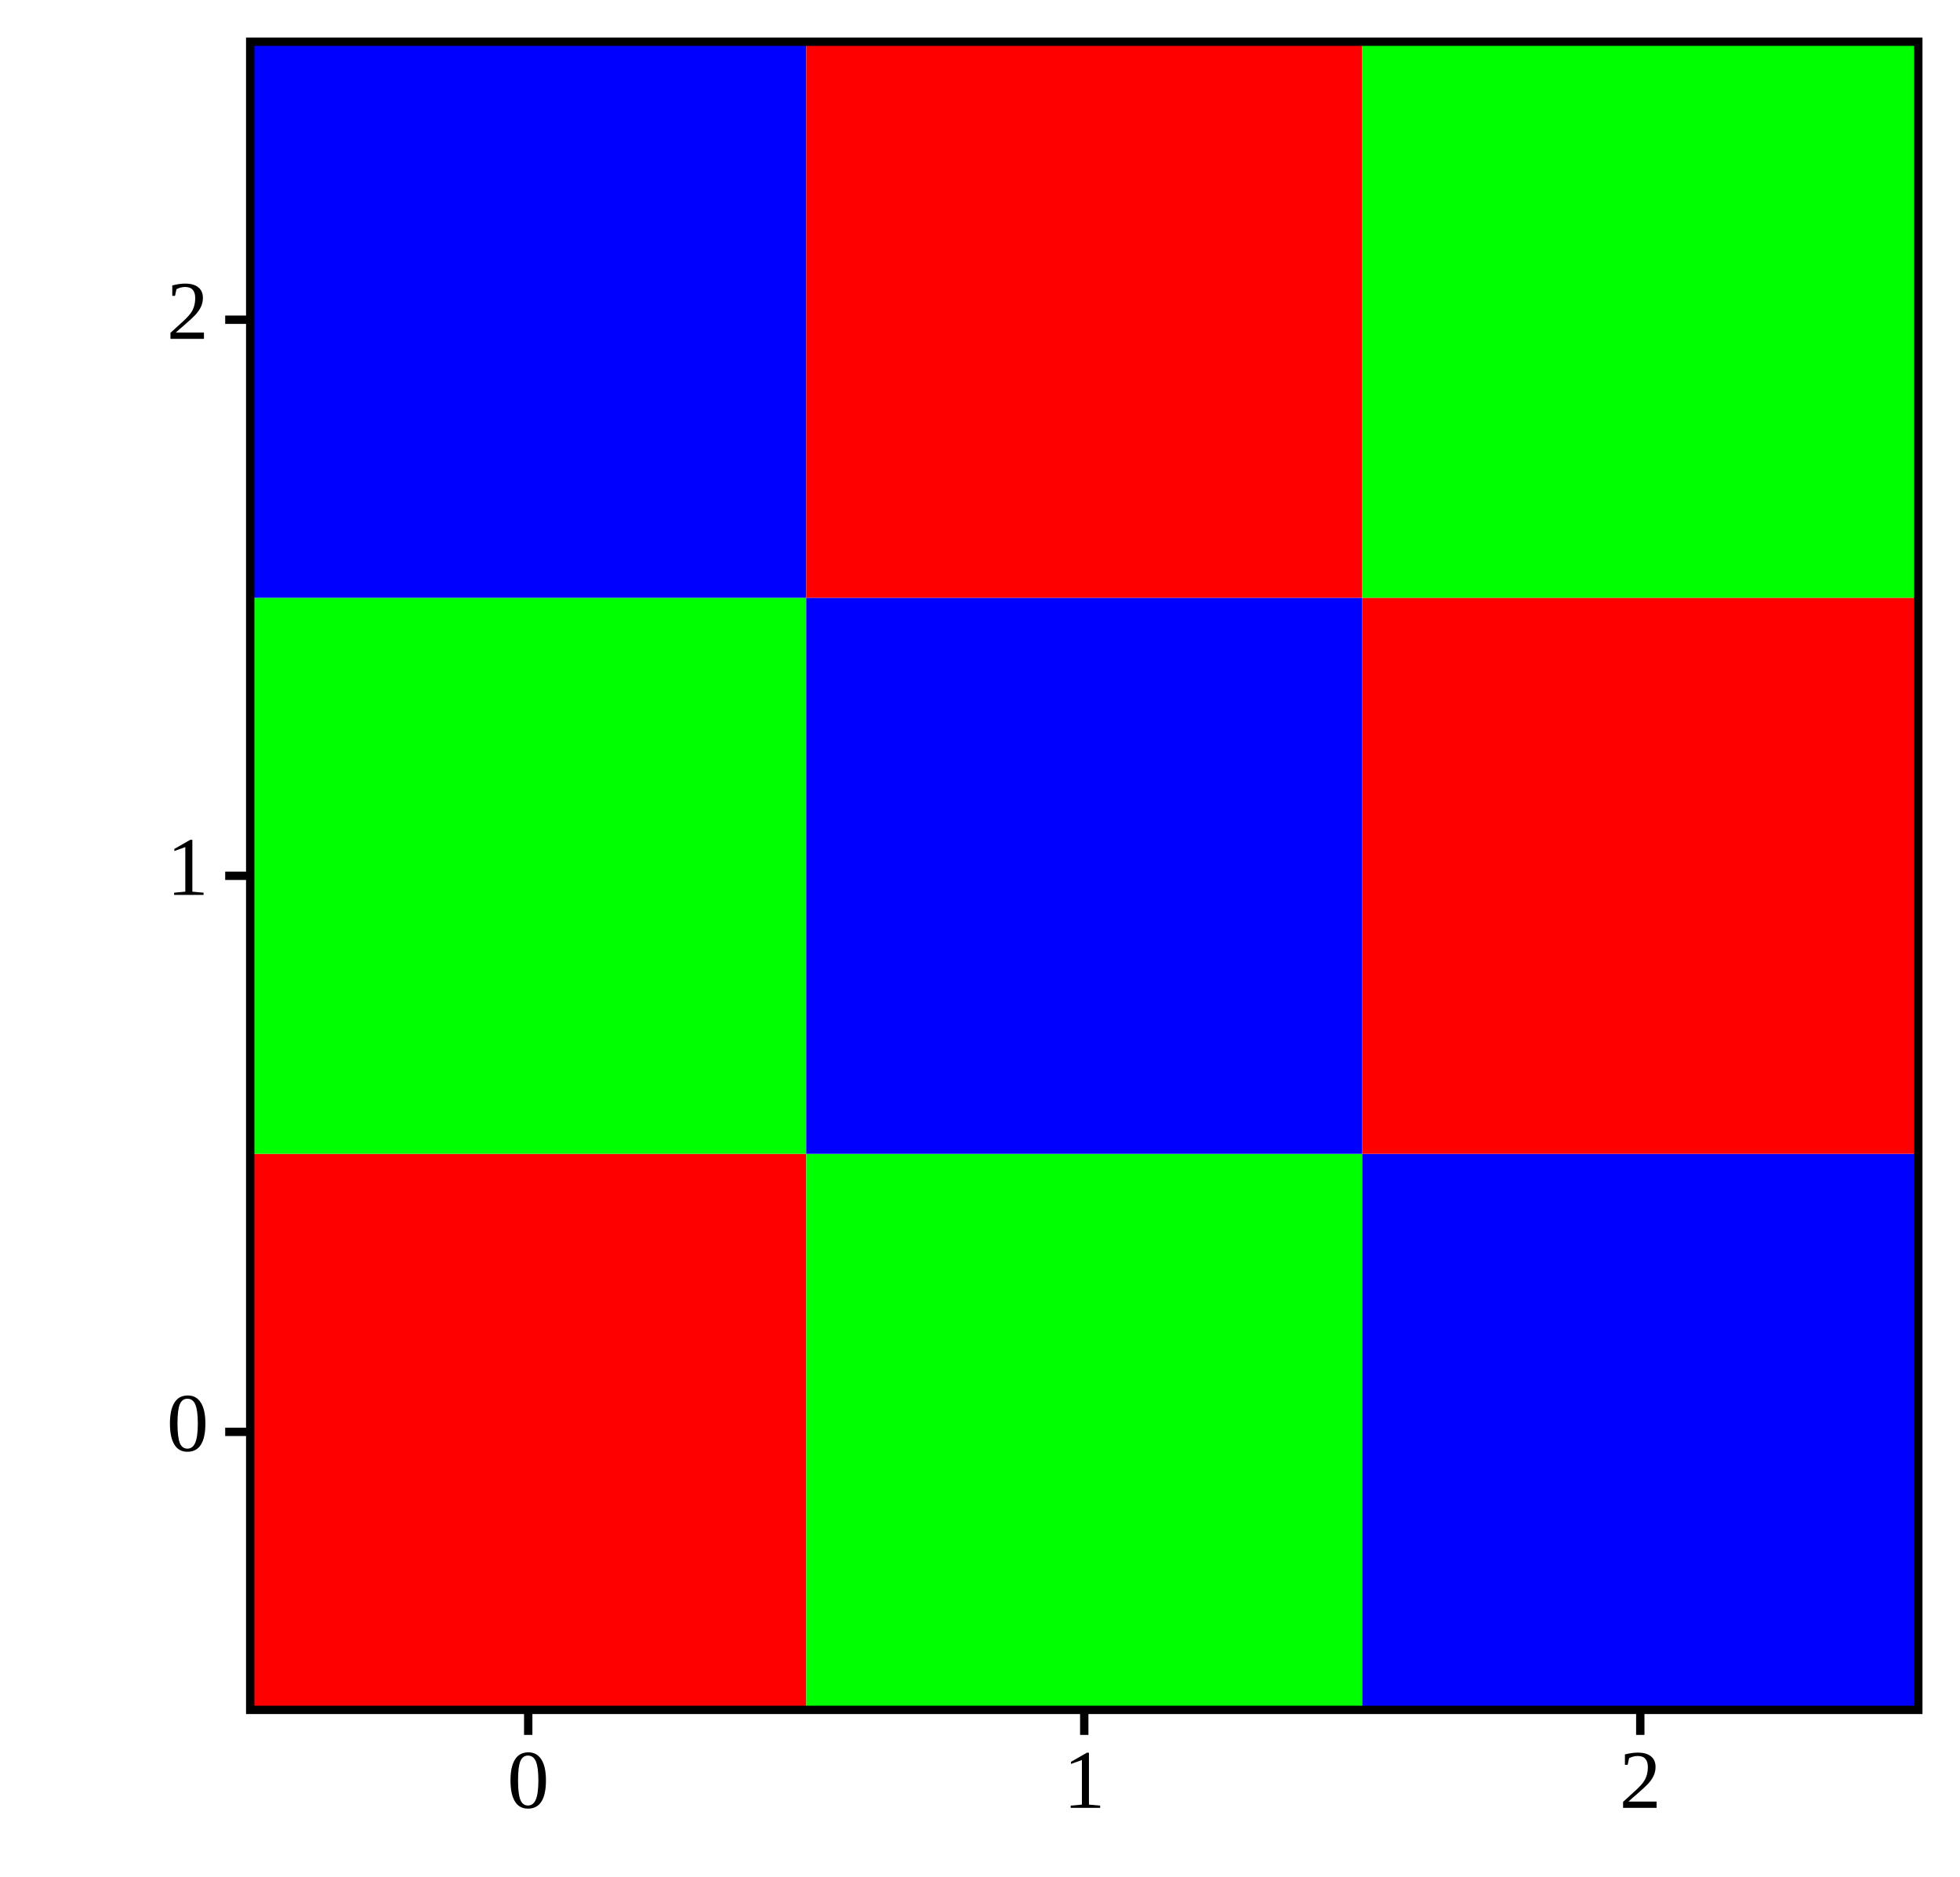
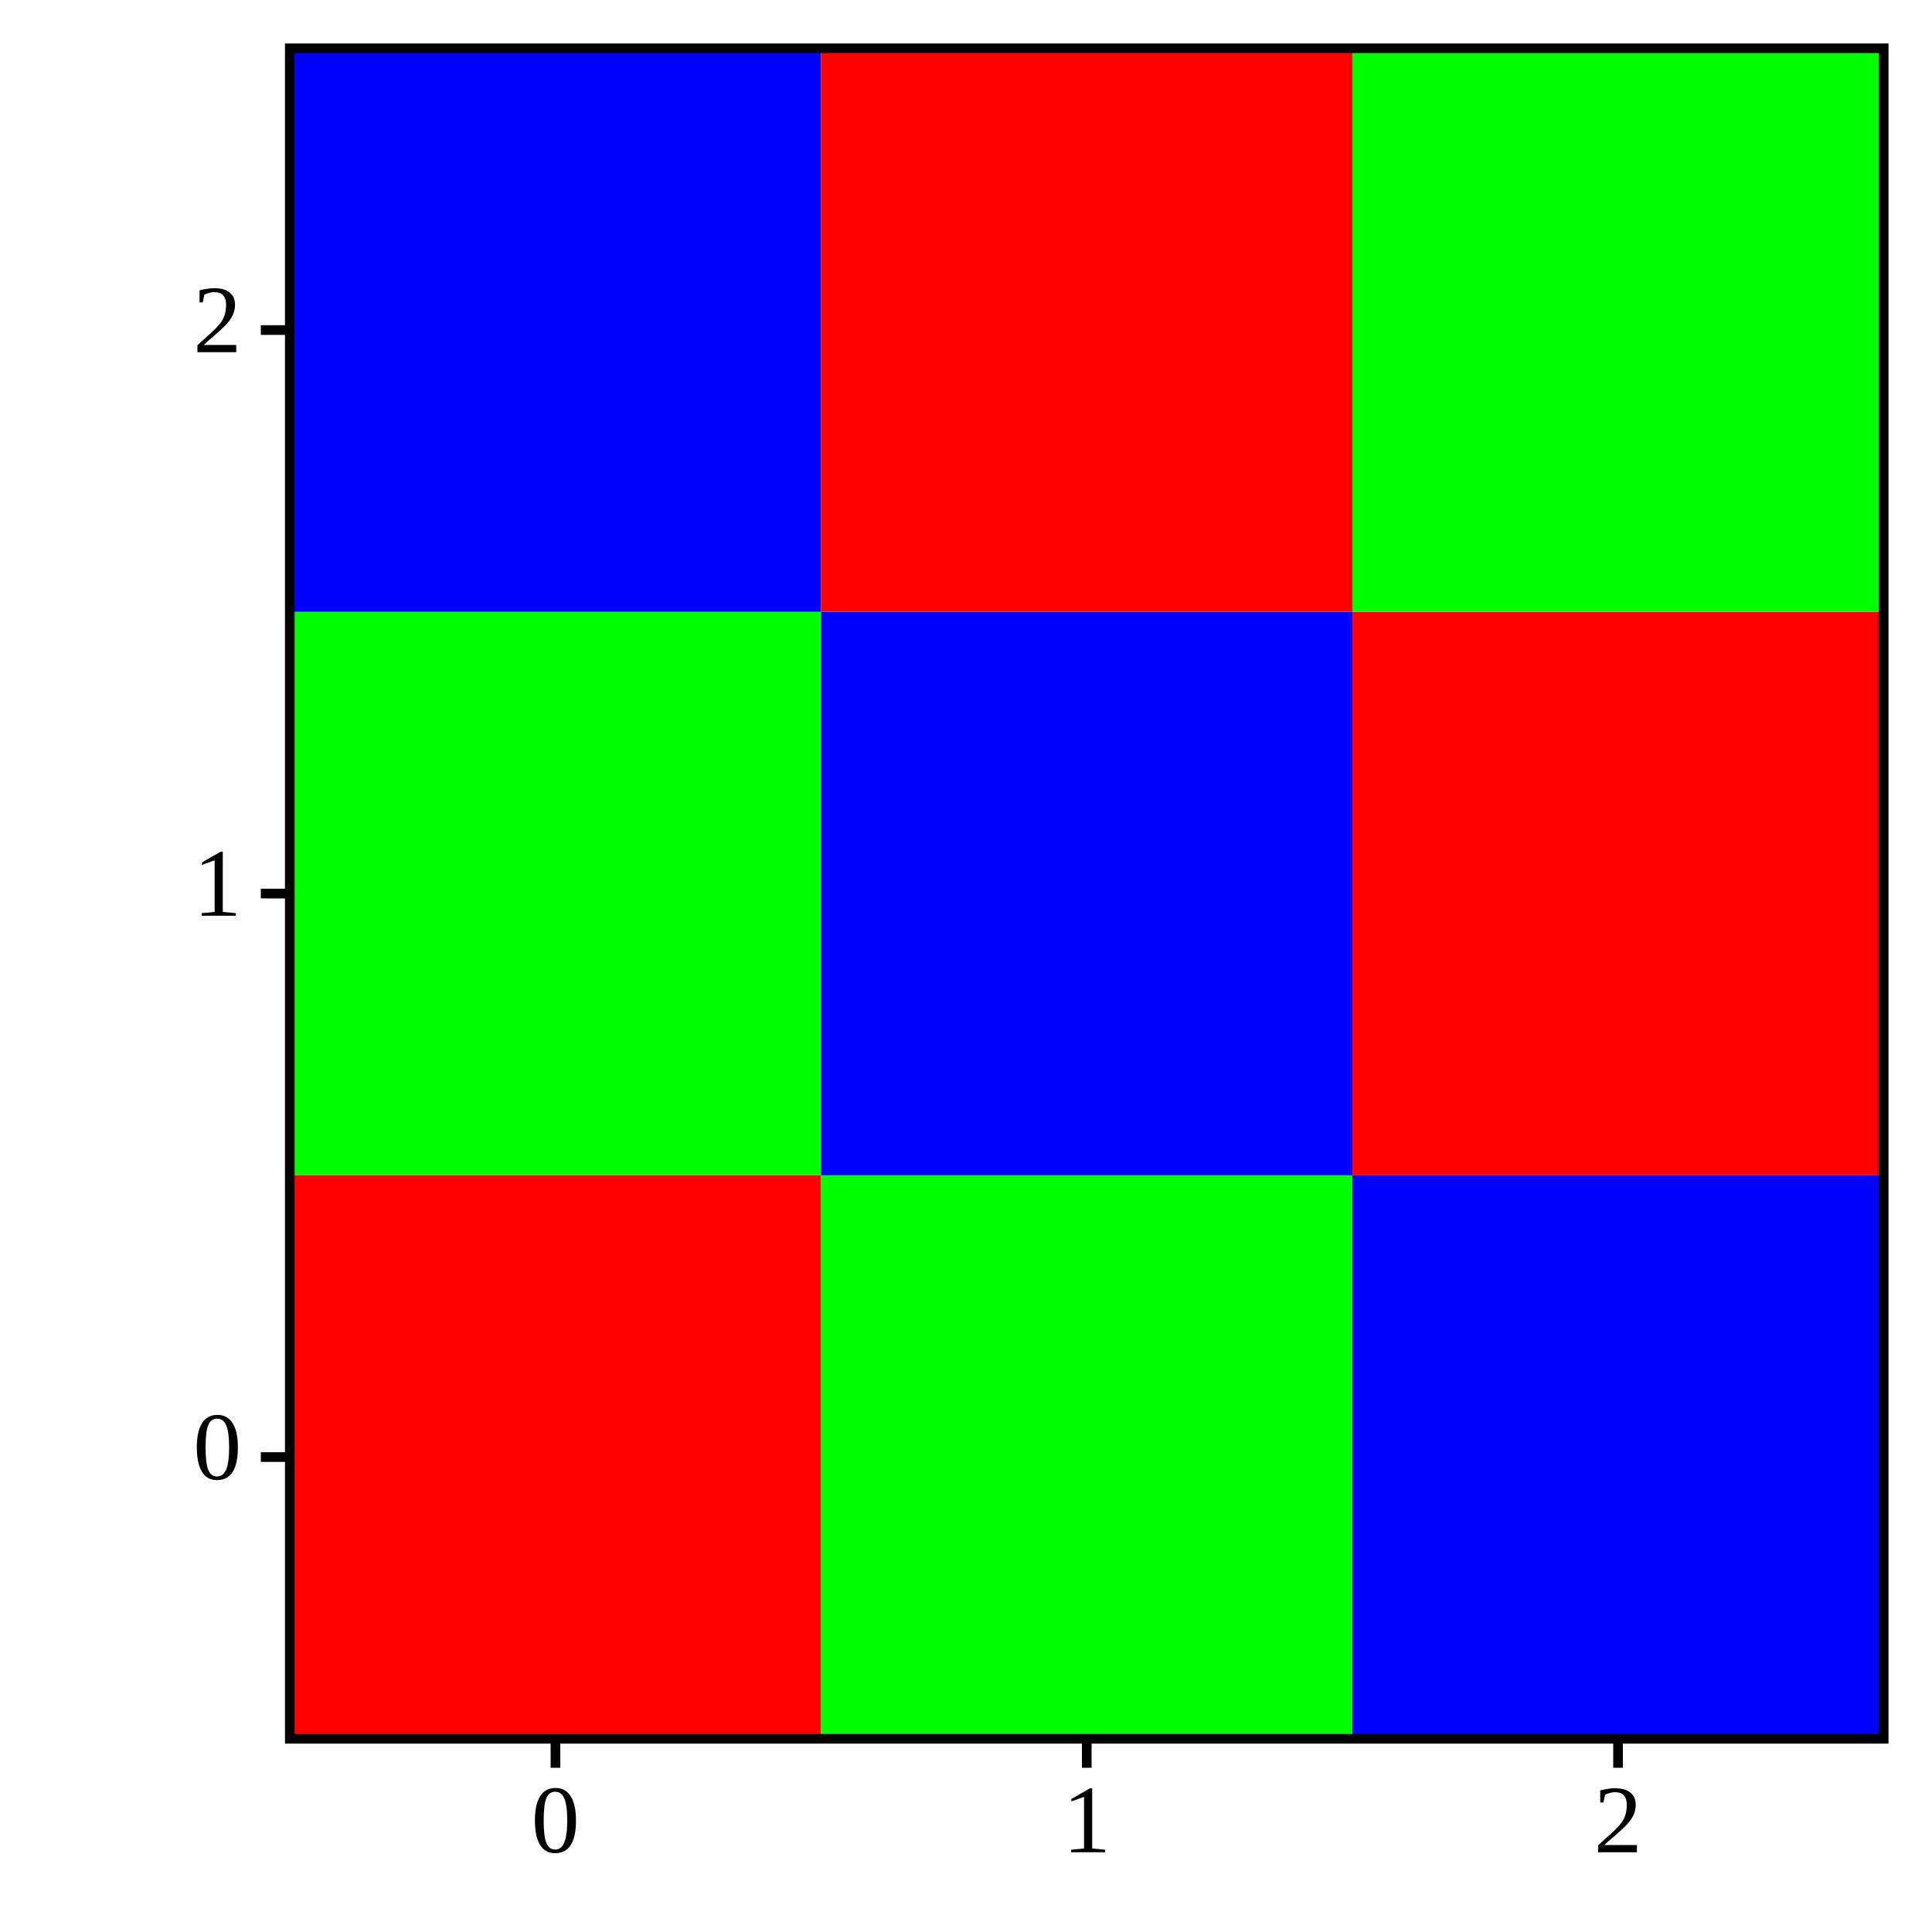
- <svg xmlns="http://www.w3.org/2000/svg" viewBox="-30 -5 235 225" height="100%" width="100%" id="id0000000028">
-   <g id="id0000000029">
-     <g clip-path="url(#id0000000029clipper)" style="pointer-events: all; " vector-effect="non-scaling-stroke" fill="none" class="area" id="id0000000030">
-       <g stroke-width="0" id="id0000000032">
-         <polygon points="0,200 0,133.333 66.667,133.333 66.667,200 " fill="rgb( 255, 0, 0 )" stroke-width="0" id="id0000000033" class="rectangle" />
-         <polygon points="66.667,200 66.667,133.333 133.333,133.333 133.333,200 " fill="rgb( 0, 255, 0 )" stroke-width="0" id="id0000000034" class="rectangle" />
-         <polygon points="133.333,200 133.333,133.333 200,133.333 200,200 " fill="rgb( 0, 0, 255 )" stroke-width="0" id="id0000000035" class="rectangle" />
-         <polygon points="0,133.333 0,66.667 66.667,66.667 66.667,133.333 " fill="rgb( 0, 255, 0 )" stroke-width="0" id="id0000000036" class="rectangle" />
-         <polygon points="66.667,133.333 66.667,66.667 133.333,66.667 133.333,133.333 " fill="rgb( 0, 0, 255 )" stroke-width="0" id="id0000000037" class="rectangle" />
-         <polygon points="133.333,133.333 133.333,66.667 200,66.667 200,133.333 " fill="rgb( 255, 0, 0 )" stroke-width="0" id="id0000000038" class="rectangle" />
-         <polygon points="0,66.667 0,0 66.667,0 66.667,66.667 " fill="rgb( 0, 0, 255 )" stroke-width="0" id="id0000000039" class="rectangle" />
-         <polygon points="66.667,66.667 66.667,0 133.333,0 133.333,66.667 " fill="rgb( 255, 0, 0 )" stroke-width="0" id="id0000000040" class="rectangle" />
-         <polygon points="133.333,66.667 133.333,0 200,0 200,66.667 " fill="rgb( 0, 255, 0 )" stroke-width="0" id="id0000000041" class="rectangle" />
+ <svg xmlns="http://www.w3.org/2000/svg" viewBox="0 0 200 200" height="100%" width="100%" id="id0000000029">
+   <g id="id0000000033">
+     <g id="id0000000030">
+       <g clip-path="url(#id0000000030clipper)" style="pointer-events: all; " vector-effect="non-scaling-stroke" fill="none" class="area" id="id0000000031">
+         <g stroke-width="0" id="id0000000034">
+           <polygon points="30,180 30,121.667 85,121.667 85,180 " fill="rgb( 255, 0, 0 )" stroke-width="0" id="id0000000035" class="rectangle" />
+           <polygon points="85,180 85,121.667 140,121.667 140,180 " fill="rgb( 0, 255, 0 )" stroke-width="0" id="id0000000036" class="rectangle" />
+           <polygon points="140,180 140,121.667 195,121.667 195,180 " fill="rgb( 0, 0, 255 )" stroke-width="0" id="id0000000037" class="rectangle" />
+           <polygon points="30,121.667 30,63.333 85,63.333 85,121.667 " fill="rgb( 0, 255, 0 )" stroke-width="0" id="id0000000038" class="rectangle" />
+           <polygon points="85,121.667 85,63.333 140,63.333 140,121.667 " fill="rgb( 0, 0, 255 )" stroke-width="0" id="id0000000039" class="rectangle" />
+           <polygon points="140,121.667 140,63.333 195,63.333 195,121.667 " fill="rgb( 255, 0, 0 )" stroke-width="0" id="id0000000040" class="rectangle" />
+           <polygon points="30,63.333 30,5 85,5 85,63.333 " fill="rgb( 0, 0, 255 )" stroke-width="0" id="id0000000041" class="rectangle" />
+           <polygon points="85,63.333 85,5 140,5 140,63.333 " fill="rgb( 255, 0, 0 )" stroke-width="0" id="id0000000042" class="rectangle" />
+           <polygon points="140,63.333 140,5 195,5 195,63.333 " fill="rgb( 0, 255, 0 )" stroke-width="0" id="id0000000043" class="rectangle" />
+         </g>
      </g>
-     </g>
-     <clipPath id="id0000000029clipper">
-       <polygon points="0,0 0,200 200,200 200,0 " id="id0000000042" class="rectangle" />
-     </clipPath>
-     <polyline points="33.333,200 33.333,203 " fill="none" stroke-width="1" stroke="black" id="id0000000043" class="line" />
-     <text id="id0000000044" transform="matrix(1 0 0 1 0 0)" x="33.333" y="205" dominant-baseline="hanging" text-anchor="middle" font-size="10px">
+       <clipPath id="id0000000030clipper">
+         <polygon points="30,5 30,180 195,180 195,5 " id="id0000000044" class="rectangle" />
+       </clipPath>
+       <polyline points="57.5,180 57.5,183 " fill="none" stroke-width="1" stroke="black" id="id0000000045" class="line" />
+       <text id="id0000000046" transform="matrix(1 0 0 1 30 5)" x="27.5" y="180" dominant-baseline="hanging" text-anchor="middle" font-size="10px">
0
</text>
-     <polyline points="100,200 100,203 " fill="none" stroke-width="1" stroke="black" id="id0000000045" class="line" />
-     <text id="id0000000046" transform="matrix(1 0 0 1 0 0)" x="100" y="205" dominant-baseline="hanging" text-anchor="middle" font-size="10px">
+       <polyline points="112.5,180 112.5,183 " fill="none" stroke-width="1" stroke="black" id="id0000000047" class="line" />
+       <text id="id0000000048" transform="matrix(1 0 0 1 30 5)" x="82.5" y="180" dominant-baseline="hanging" text-anchor="middle" font-size="10px">
1
</text>
-     <polyline points="166.667,200 166.667,203 " fill="none" stroke-width="1" stroke="black" id="id0000000047" class="line" />
-     <text id="id0000000048" transform="matrix(1 0 0 1 0 0)" x="166.667" y="205" dominant-baseline="hanging" text-anchor="middle" font-size="10px">
+       <polyline points="167.5,180 167.5,183 " fill="none" stroke-width="1" stroke="black" id="id0000000049" class="line" />
+       <text id="id0000000050" transform="matrix(1 0 0 1 30 5)" x="137.5" y="180" dominant-baseline="hanging" text-anchor="middle" font-size="10px">
2
</text>
-     <polyline points="-3,166.667 0,166.667 " fill="none" stroke-width="1" stroke="black" id="id0000000049" class="line" />
-     <text id="id0000000050" transform="matrix(1 0 0 1 0 0)" x="-5" y="166.667" dominant-baseline="middle" text-anchor="end" font-size="10px">
+       <polyline points="27,150.833 30,150.833 " fill="none" stroke-width="1" stroke="black" id="id0000000051" class="line" />
+       <text id="id0000000052" transform="matrix(1 0 0 1 30 5)" x="-5" y="145.833" dominant-baseline="middle" text-anchor="end" font-size="10px">
0
</text>
-     <polyline points="-3,100 0,100 " fill="none" stroke-width="1" stroke="black" id="id0000000051" class="line" />
-     <text id="id0000000052" transform="matrix(1 0 0 1 0 0)" x="-5" y="100" dominant-baseline="middle" text-anchor="end" font-size="10px">
+       <polyline points="27,92.5 30,92.5 " fill="none" stroke-width="1" stroke="black" id="id0000000053" class="line" />
+       <text id="id0000000054" transform="matrix(1 0 0 1 30 5)" x="-5" y="87.5" dominant-baseline="middle" text-anchor="end" font-size="10px">
1
</text>
-     <polyline points="-3,33.333 0,33.333 " fill="none" stroke-width="1" stroke="black" id="id0000000053" class="line" />
-     <text id="id0000000054" transform="matrix(1 0 0 1 0 0)" x="-5" y="33.333" dominant-baseline="middle" text-anchor="end" font-size="10px">
+       <polyline points="27,34.167 30,34.167 " fill="none" stroke-width="1" stroke="black" id="id0000000055" class="line" />
+       <text id="id0000000056" transform="matrix(1 0 0 1 30 5)" x="-5" y="29.167" dominant-baseline="middle" text-anchor="end" font-size="10px">
2
</text>
-     <polygon points="0,0 0,200 200,200 200,0 " stroke="black" stroke-width="1" fill="none" id="id0000000055" pointer-events="none" class="border" />
+       <polygon points="30,5 30,180 195,180 195,5 " stroke="black" stroke-width="1" fill="none" id="id0000000057" pointer-events="none" class="border" />
+     </g>
  </g>
</svg>
